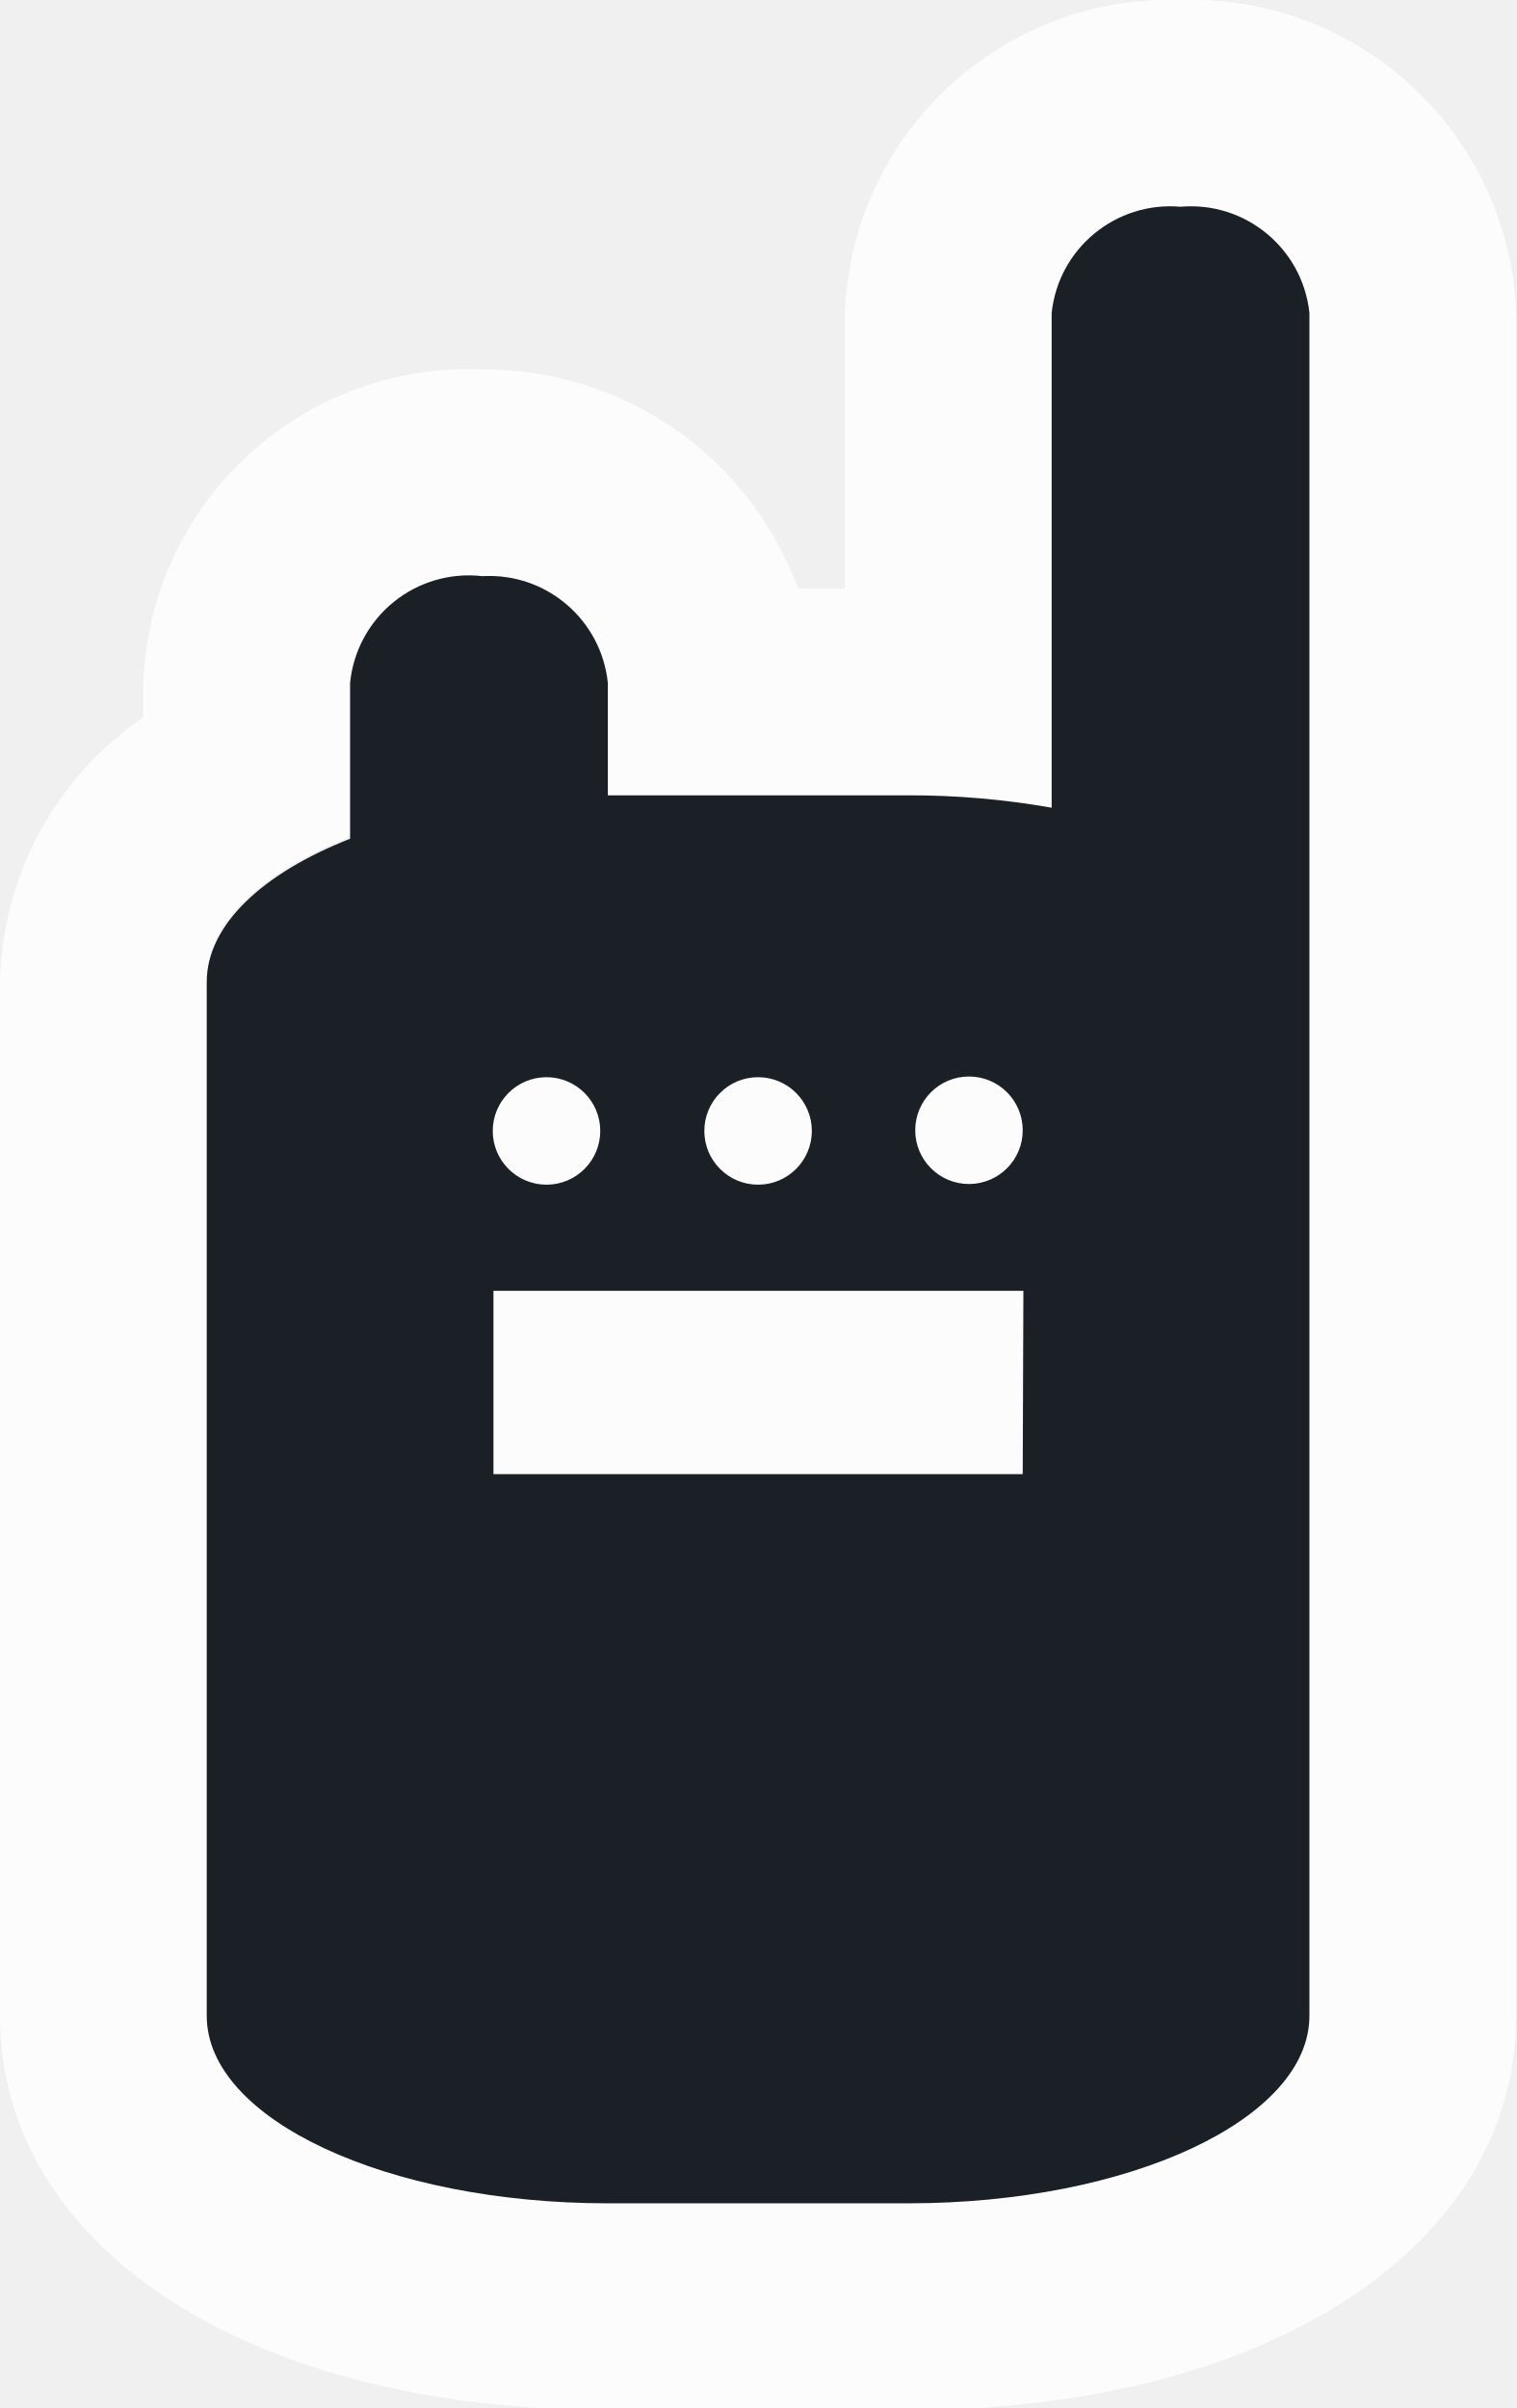
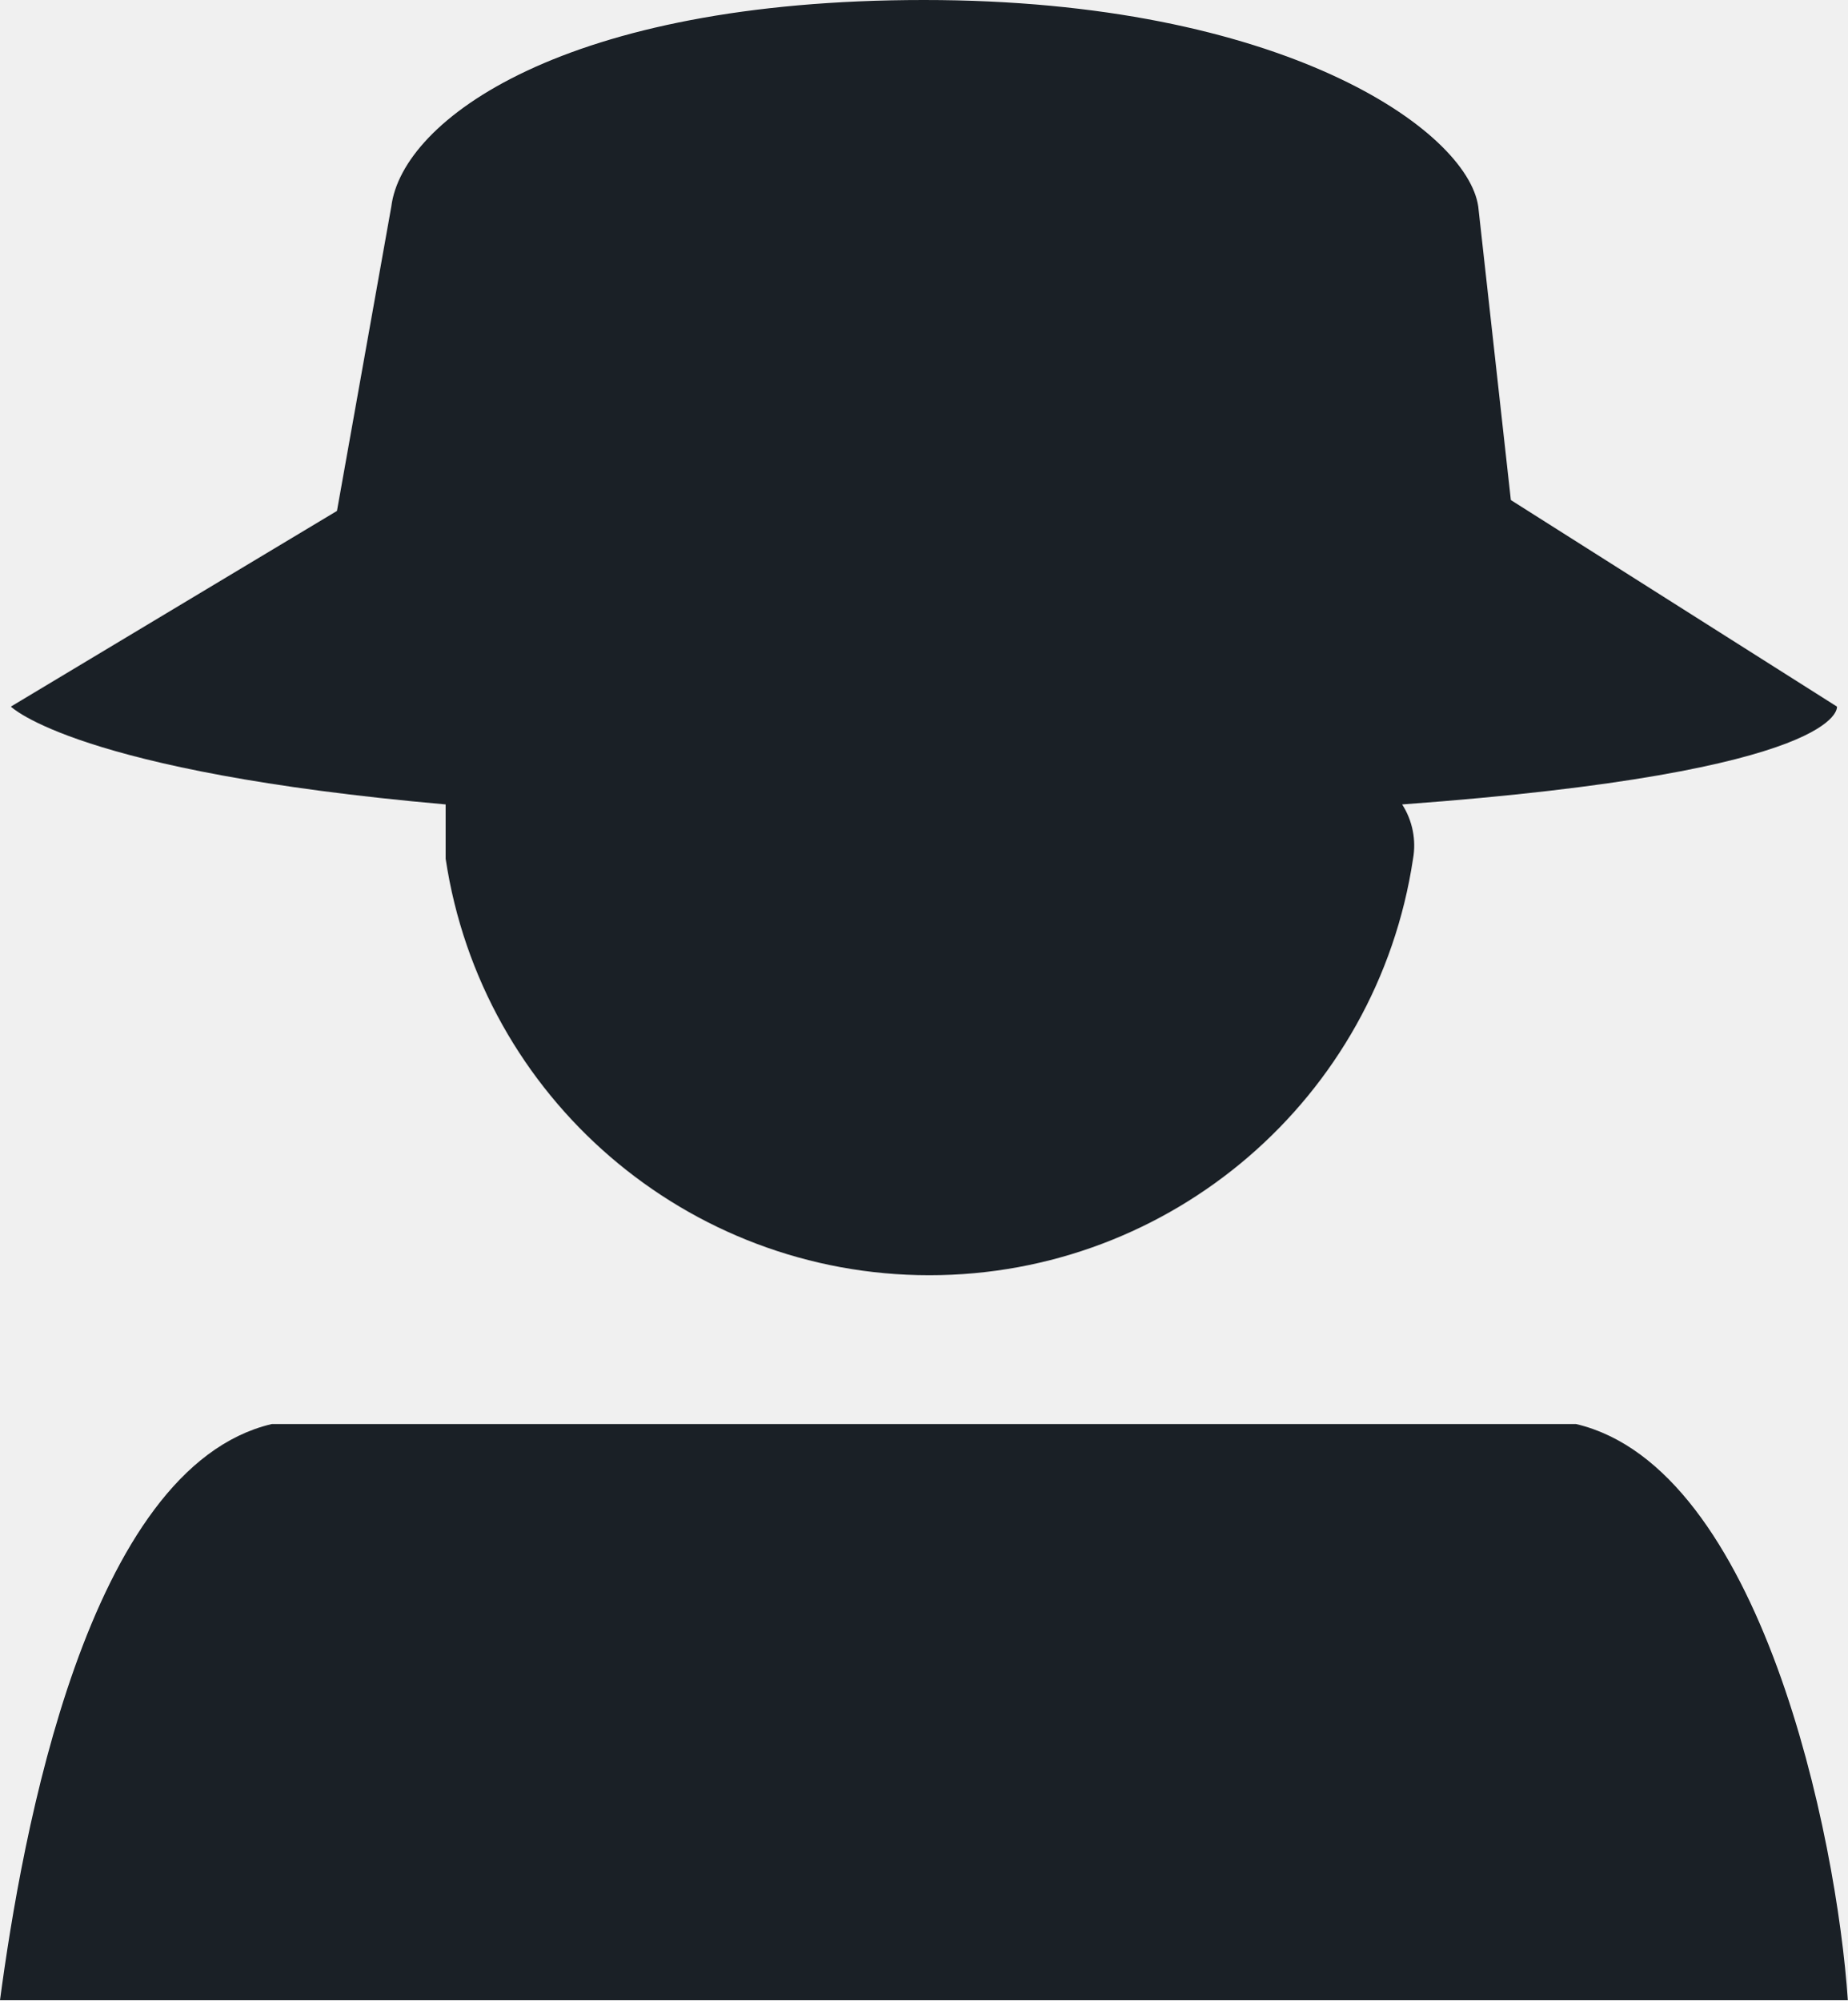
- <svg xmlns="http://www.w3.org/2000/svg" viewBox="0 0 22 34.94">
-   <defs>
-     <style>.a{opacity:0.8;}.b{fill:#fff;}.c{fill:#1a2026;}</style>
-   </defs>
-   <g class="a">
-     <path class="b" d="M17.13,3a1.73,1.73,0,0,0-1.87,1.54v7.18a11.85,11.85,0,0,0-2.09-.18H8.82V9.91A1.73,1.73,0,0,0,7,8.36,1.73,1.73,0,0,0,5.08,9.91v2.26C3.81,12.67,3,13.42,3,14.25v15c0,1.5,2.61,2.72,5.82,2.72h4.36c3.21,0,5.82-1.22,5.82-2.72V4.54A1.73,1.73,0,0,0,17.13,3ZM11,15.63a.78.78,0,1,1-.78.78A.78.78,0,0,1,11,15.63Zm-3.07,0a.78.78,0,1,1-.78.78A.78.78,0,0,1,7.93,15.63Zm6.91,5.76H7.16V18.73h7.69Zm-.78-4.21a.78.78,0,1,1,.78-.78A.78.78,0,0,1,14.07,17.18Z" />
-     <path class="b" d="M17.13,3A1.73,1.73,0,0,1,19,4.54V29.22c0,1.5-2.61,2.72-5.82,2.72H8.82C5.61,31.94,3,30.72,3,29.22v-15c0-.84.81-1.58,2.08-2.08V9.91A1.73,1.73,0,0,1,7,8.36,1.73,1.73,0,0,1,8.82,9.91v1.63h4.36a11.85,11.85,0,0,1,2.09.18V4.54A1.73,1.73,0,0,1,17.13,3M14.07,17.18a.78.78,0,1,0-.78-.78.78.78,0,0,0,.78.78m-3.07,0a.78.78,0,1,0-.78-.78.78.78,0,0,0,.78.78m-3.07,0a.78.78,0,1,0-.78-.78.78.78,0,0,0,.78.78m-.78,4.21h7.69V18.73H7.16v2.66M17.13,0a4.72,4.72,0,0,0-4.87,4.54v4h-.68A4.85,4.85,0,0,0,7,5.36,4.72,4.72,0,0,0,2.08,9.91v.5A4.76,4.76,0,0,0,0,14.25v15c0,3.37,3.63,5.72,8.82,5.72h4.36c5.19,0,8.82-2.35,8.82-5.72V4.54A4.72,4.72,0,0,0,17.13,0Z" />
+ <svg xmlns="http://www.w3.org/2000/svg" width="17" height="18.4" viewBox="0 0 17 18.4">
+   <g id="Layer_2" data-name="Layer 2">
+     <g id="Layer_1-2" data-name="Layer 1">
+       <g>
+         <path d="M14.5,13.1H2.5C.8,13.5.2,16.9,0,18.4H17C16.9,16.9,16.2,13.5,14.5,13.1Z" fill="#1a2026" />
+         <path d="M4.1,7.4v.5a4.5,4.5,0,0,0,8.9,0,.7.7,0,0,0-.1-.5c4.1-.3,4-.9,4-.9l-3-1.9-.3-2.7C13.5,1.2,11.8,0,8.5,0S3.7,1.1,3.6,1.9L3.1,4.7.1,6.5S.7,7.1,4.1,7.4Z" fill="#1a2026" />
+       </g>
+     </g>
  </g>
-   <path class="c" d="M17.13,3a1.73,1.73,0,0,0-1.87,1.54v7.18a11.85,11.85,0,0,0-2.09-.18H8.82V9.91A1.73,1.73,0,0,0,7,8.36,1.73,1.73,0,0,0,5.08,9.91v2.26C3.81,12.67,3,13.42,3,14.25v15c0,1.5,2.61,2.72,5.82,2.72h4.36c3.21,0,5.82-1.22,5.82-2.72V4.54A1.73,1.73,0,0,0,17.13,3ZM11,15.63a.78.78,0,1,1-.78.78A.78.78,0,0,1,11,15.63Zm-3.07,0a.78.78,0,1,1-.78.78A.78.78,0,0,1,7.93,15.63Zm6.91,5.76H7.16V18.73h7.69Zm-.78-4.21a.78.78,0,1,1,.78-.78A.78.78,0,0,1,14.07,17.18Z" />
</svg>
